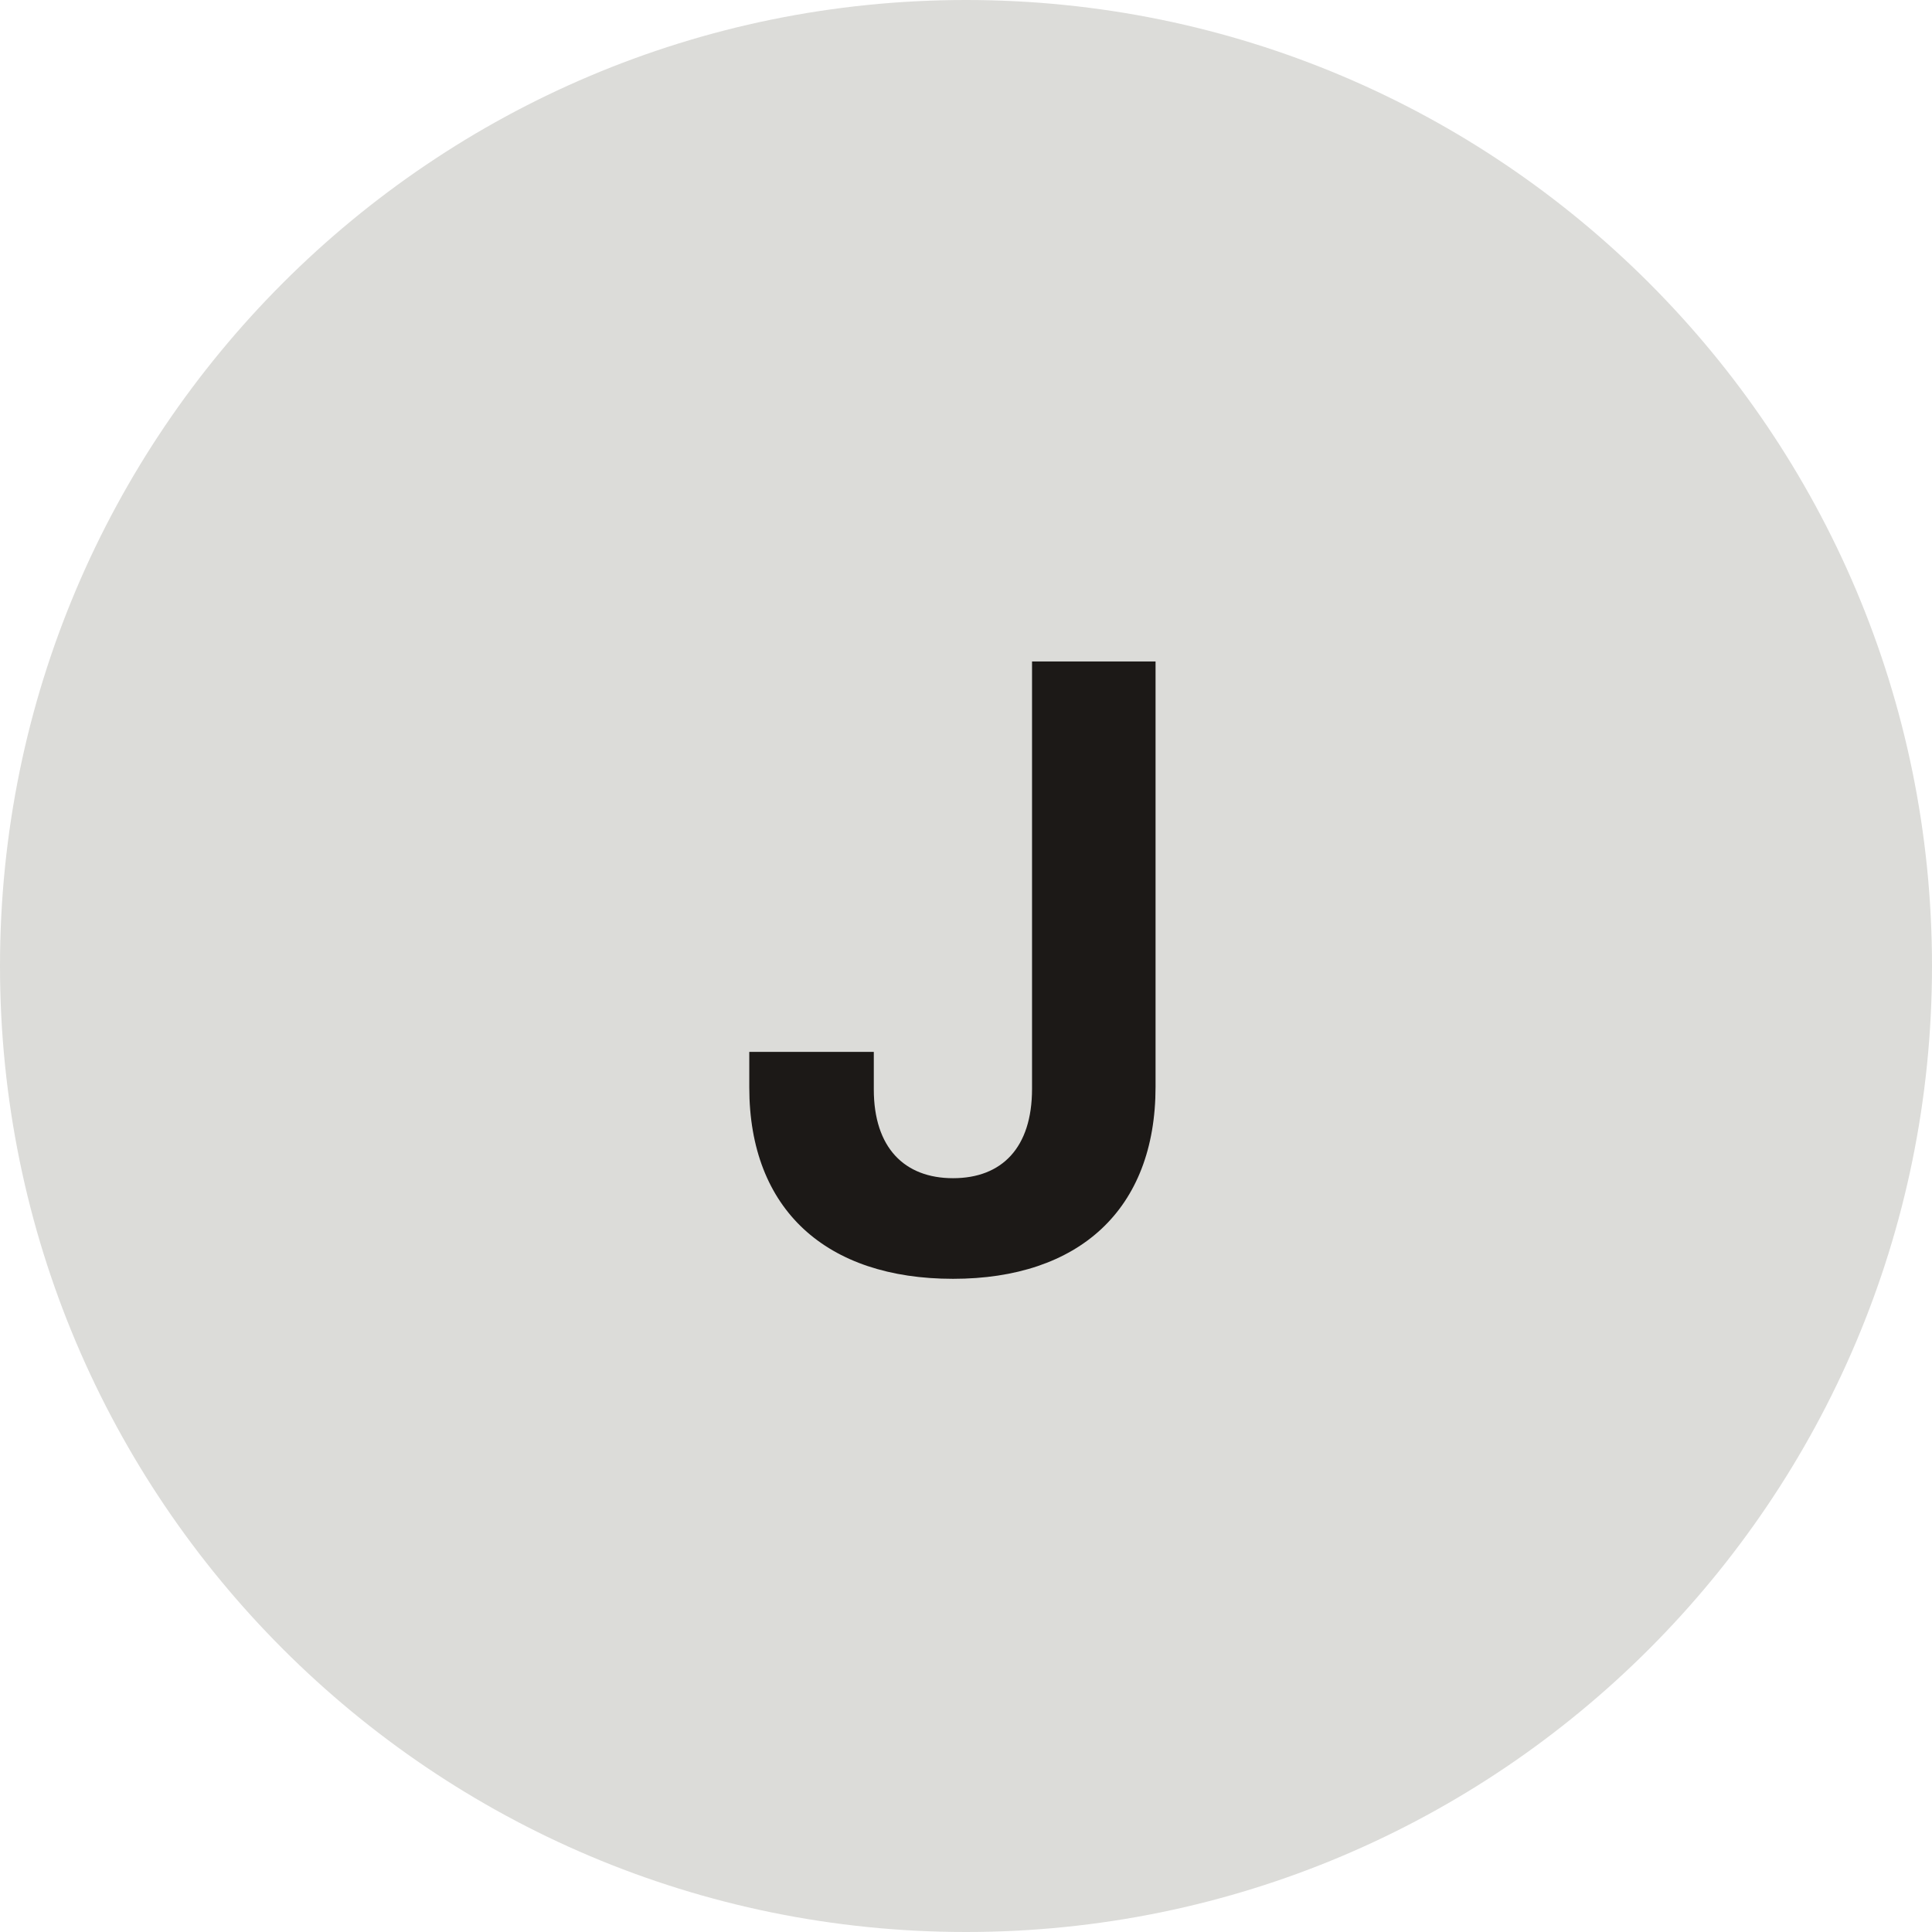
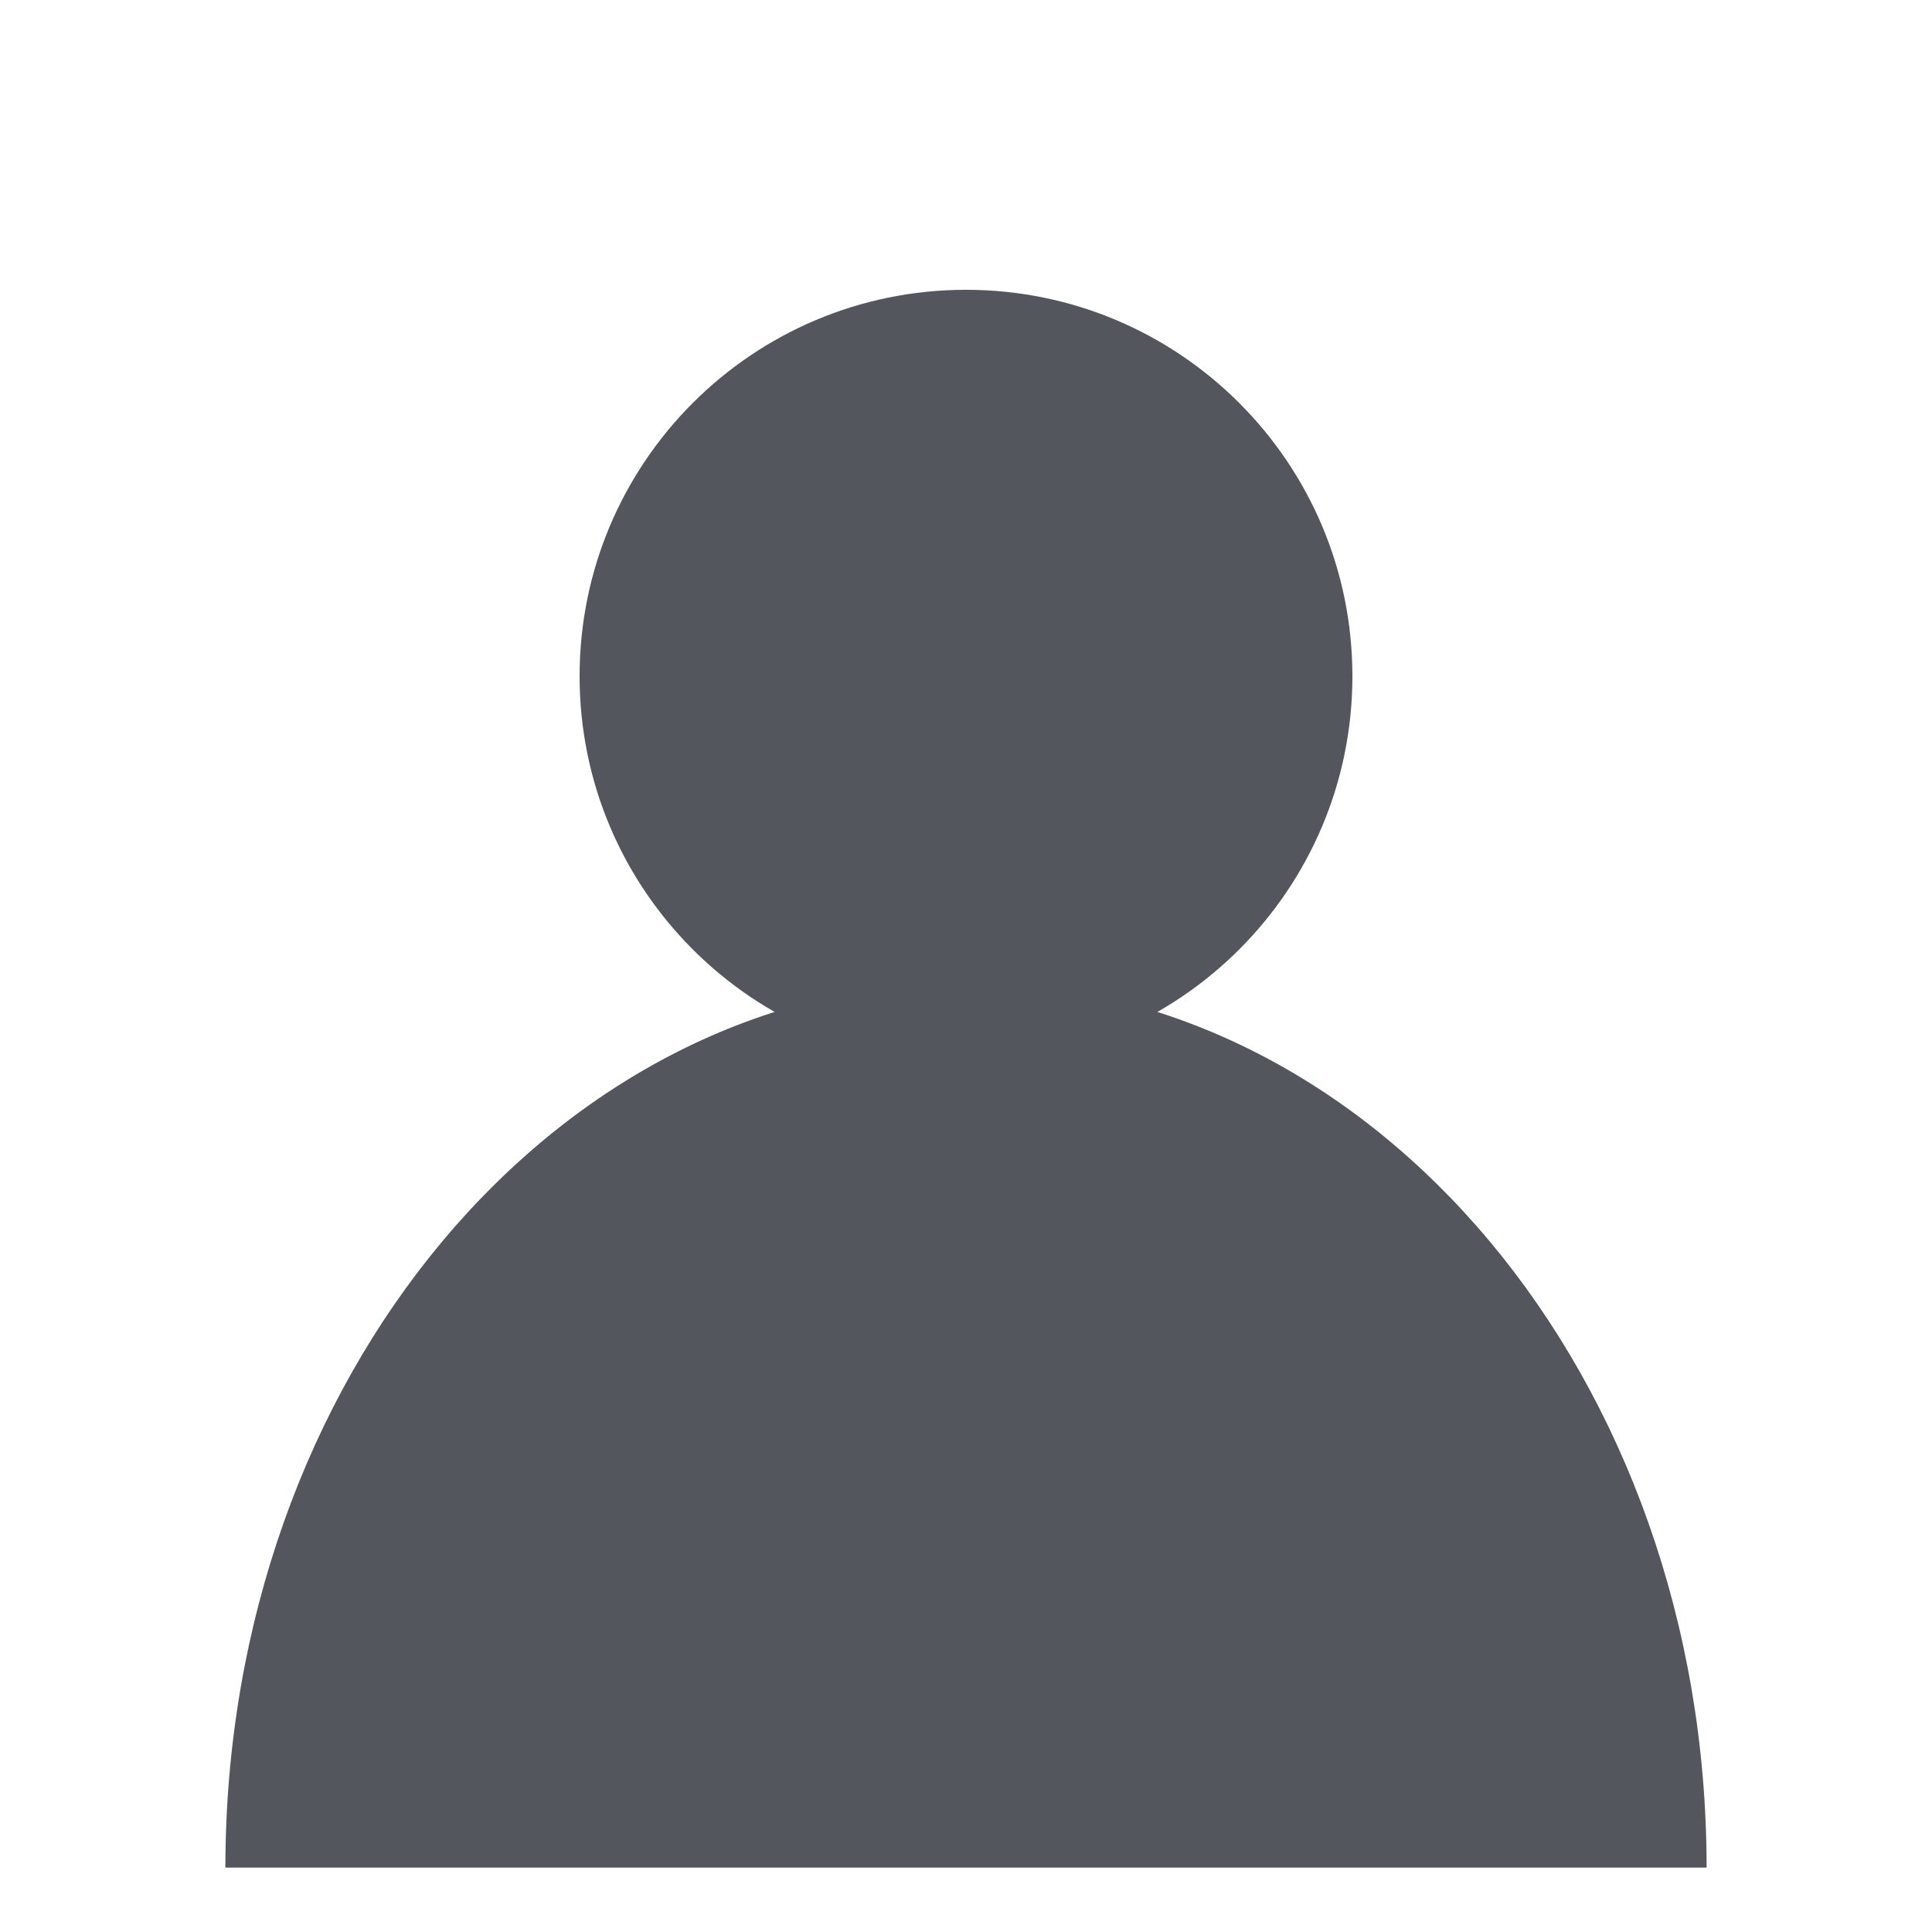
<svg xmlns="http://www.w3.org/2000/svg" width="120" height="120" viewBox="0 0 120 120">
-   <rect width="120" height="120" rx="60" fill="#dcdcd9" />
-   <text x="60" y="60" font-family="Inter,-apple-system,Segoe UI,Roboto,Helvetica,Arial,sans-serif" font-size="52" font-weight="700" fill="#1c1917" text-anchor="middle" dominant-baseline="central">J</text>
+   <circle cx="60" cy="42" r="24" fill="#53565c" />
+   <path d="M14 116c0-30.4 20.6-55 46-55s46 24.6 46 55" fill="#53565c" />
</svg>
